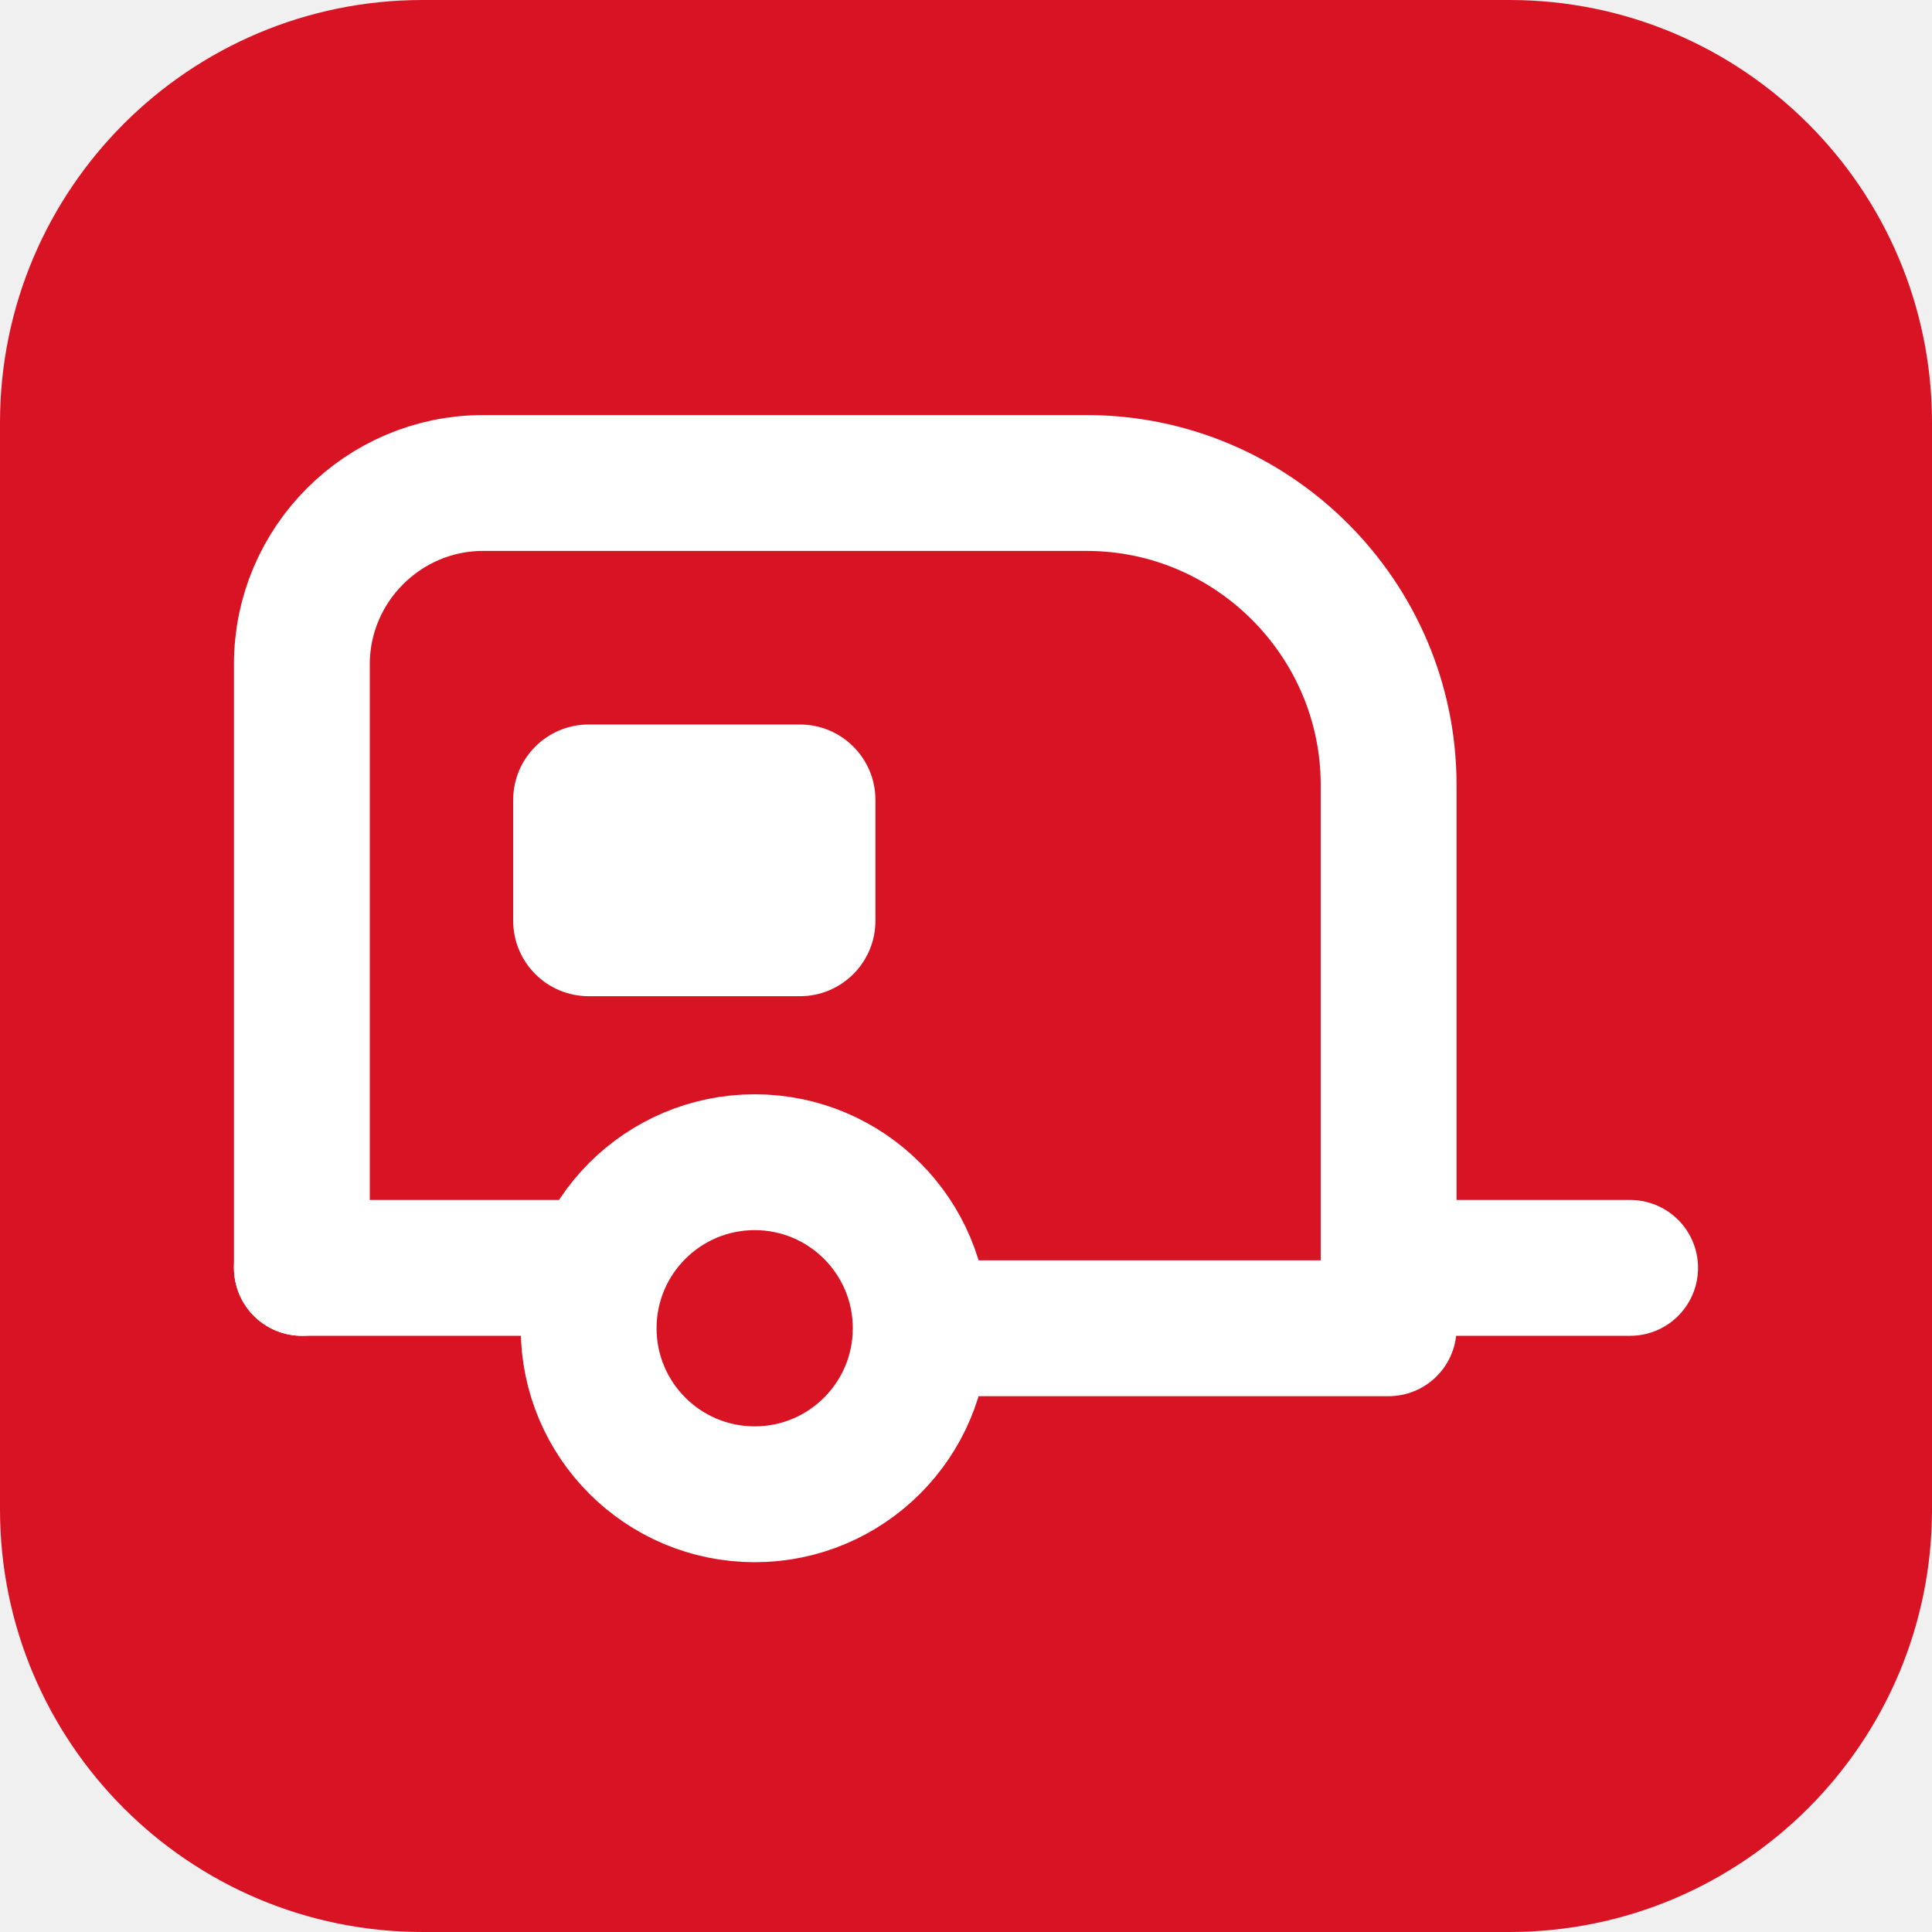
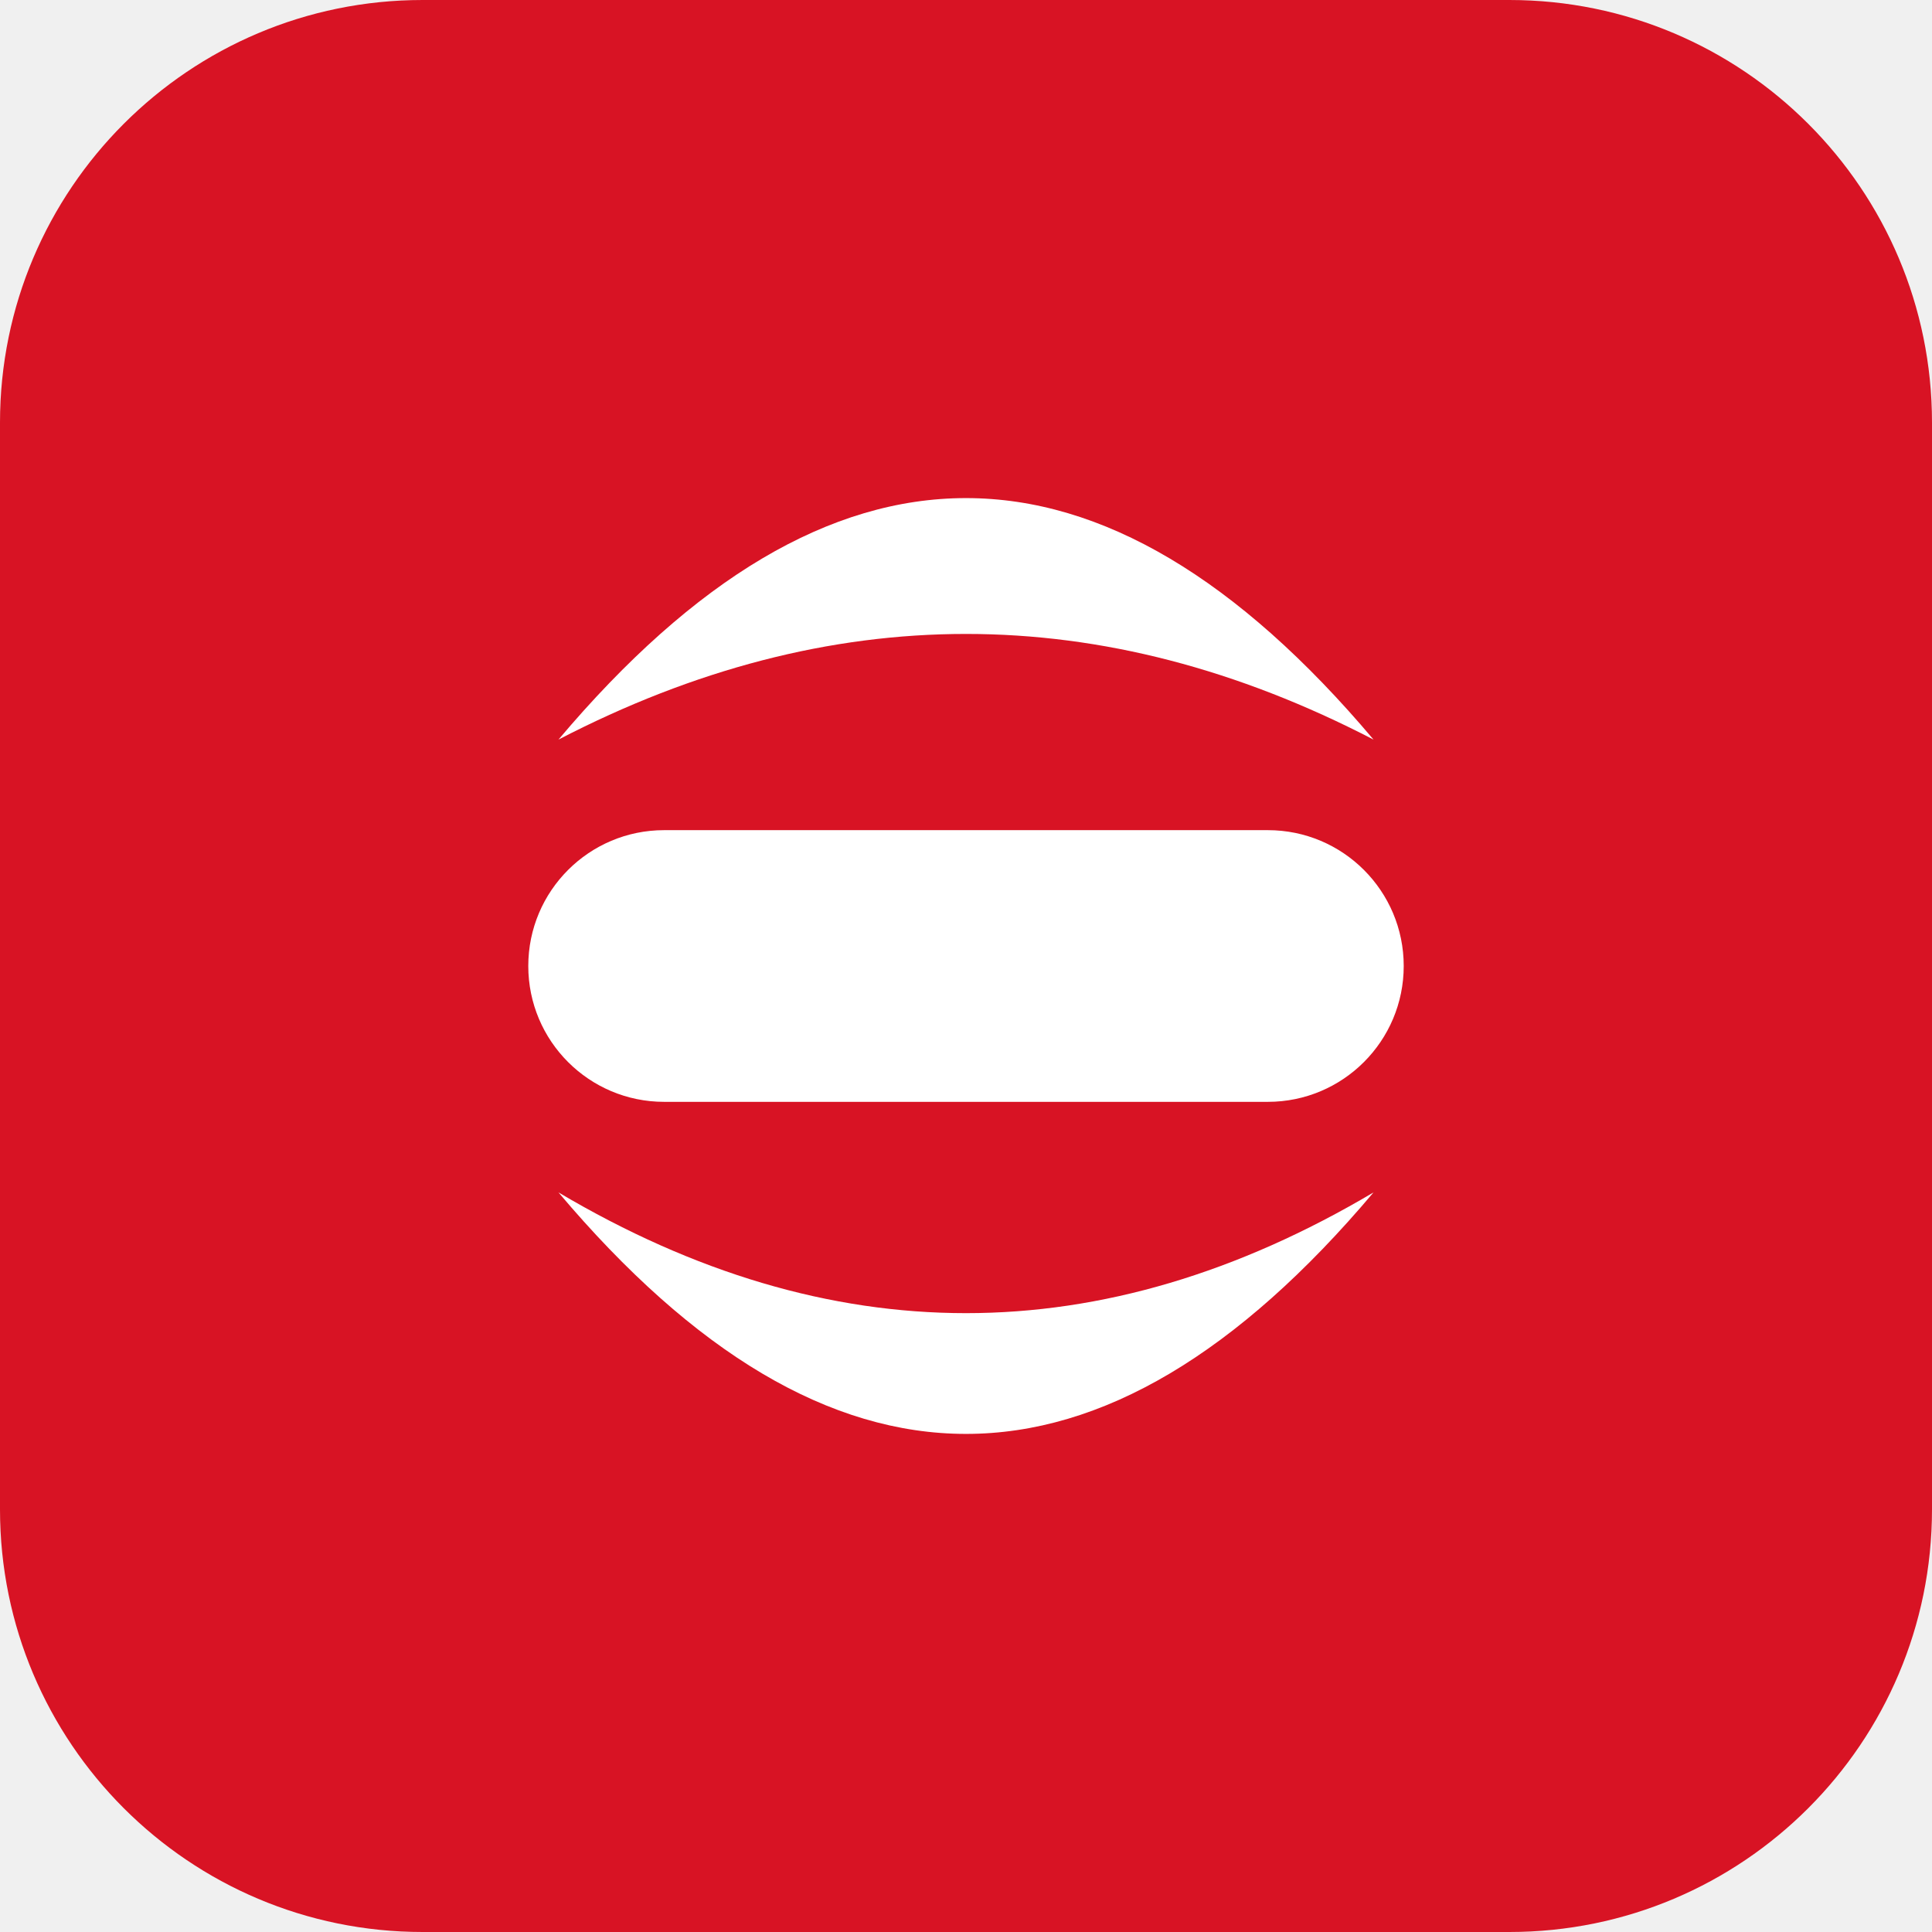
<svg xmlns="http://www.w3.org/2000/svg" viewBox="0 0 64 64">
  <rect width="64" height="64" rx="14" fill="#d81324" />
-   <g fill="none" stroke="#ffffff" stroke-width="4.5" stroke-linecap="round" stroke-linejoin="round">
-     <path d="M46 42V26c0-5.5-4.5-10-10-10H16c-3.3 0-6 2.7-6 6v20" />
-     <path d="M46 42h8" />
-     <circle cx="25" cy="44" r="5.5" />
-     <path d="M10 42h8.5" />
-     <path d="M31 44h15" />
-     <rect x="17" y="24" width="12" height="9" rx="2.5" fill="#ffffff" stroke="none" />
+   <g fill="#ffffff">
+     <path d="M18.5 24.5 Q32 8.5 45.5 24.5 Q32 17.5 18.5 24.5 Z" />
+     <rect x="17.5" y="27.5" width="29" height="9" rx="4.5" />
+     <path d="M18.5 39.5 Q32 55.5 45.5 39.5 Q32 47.5 18.5 39.5 Z" />
  </g>
</svg>
